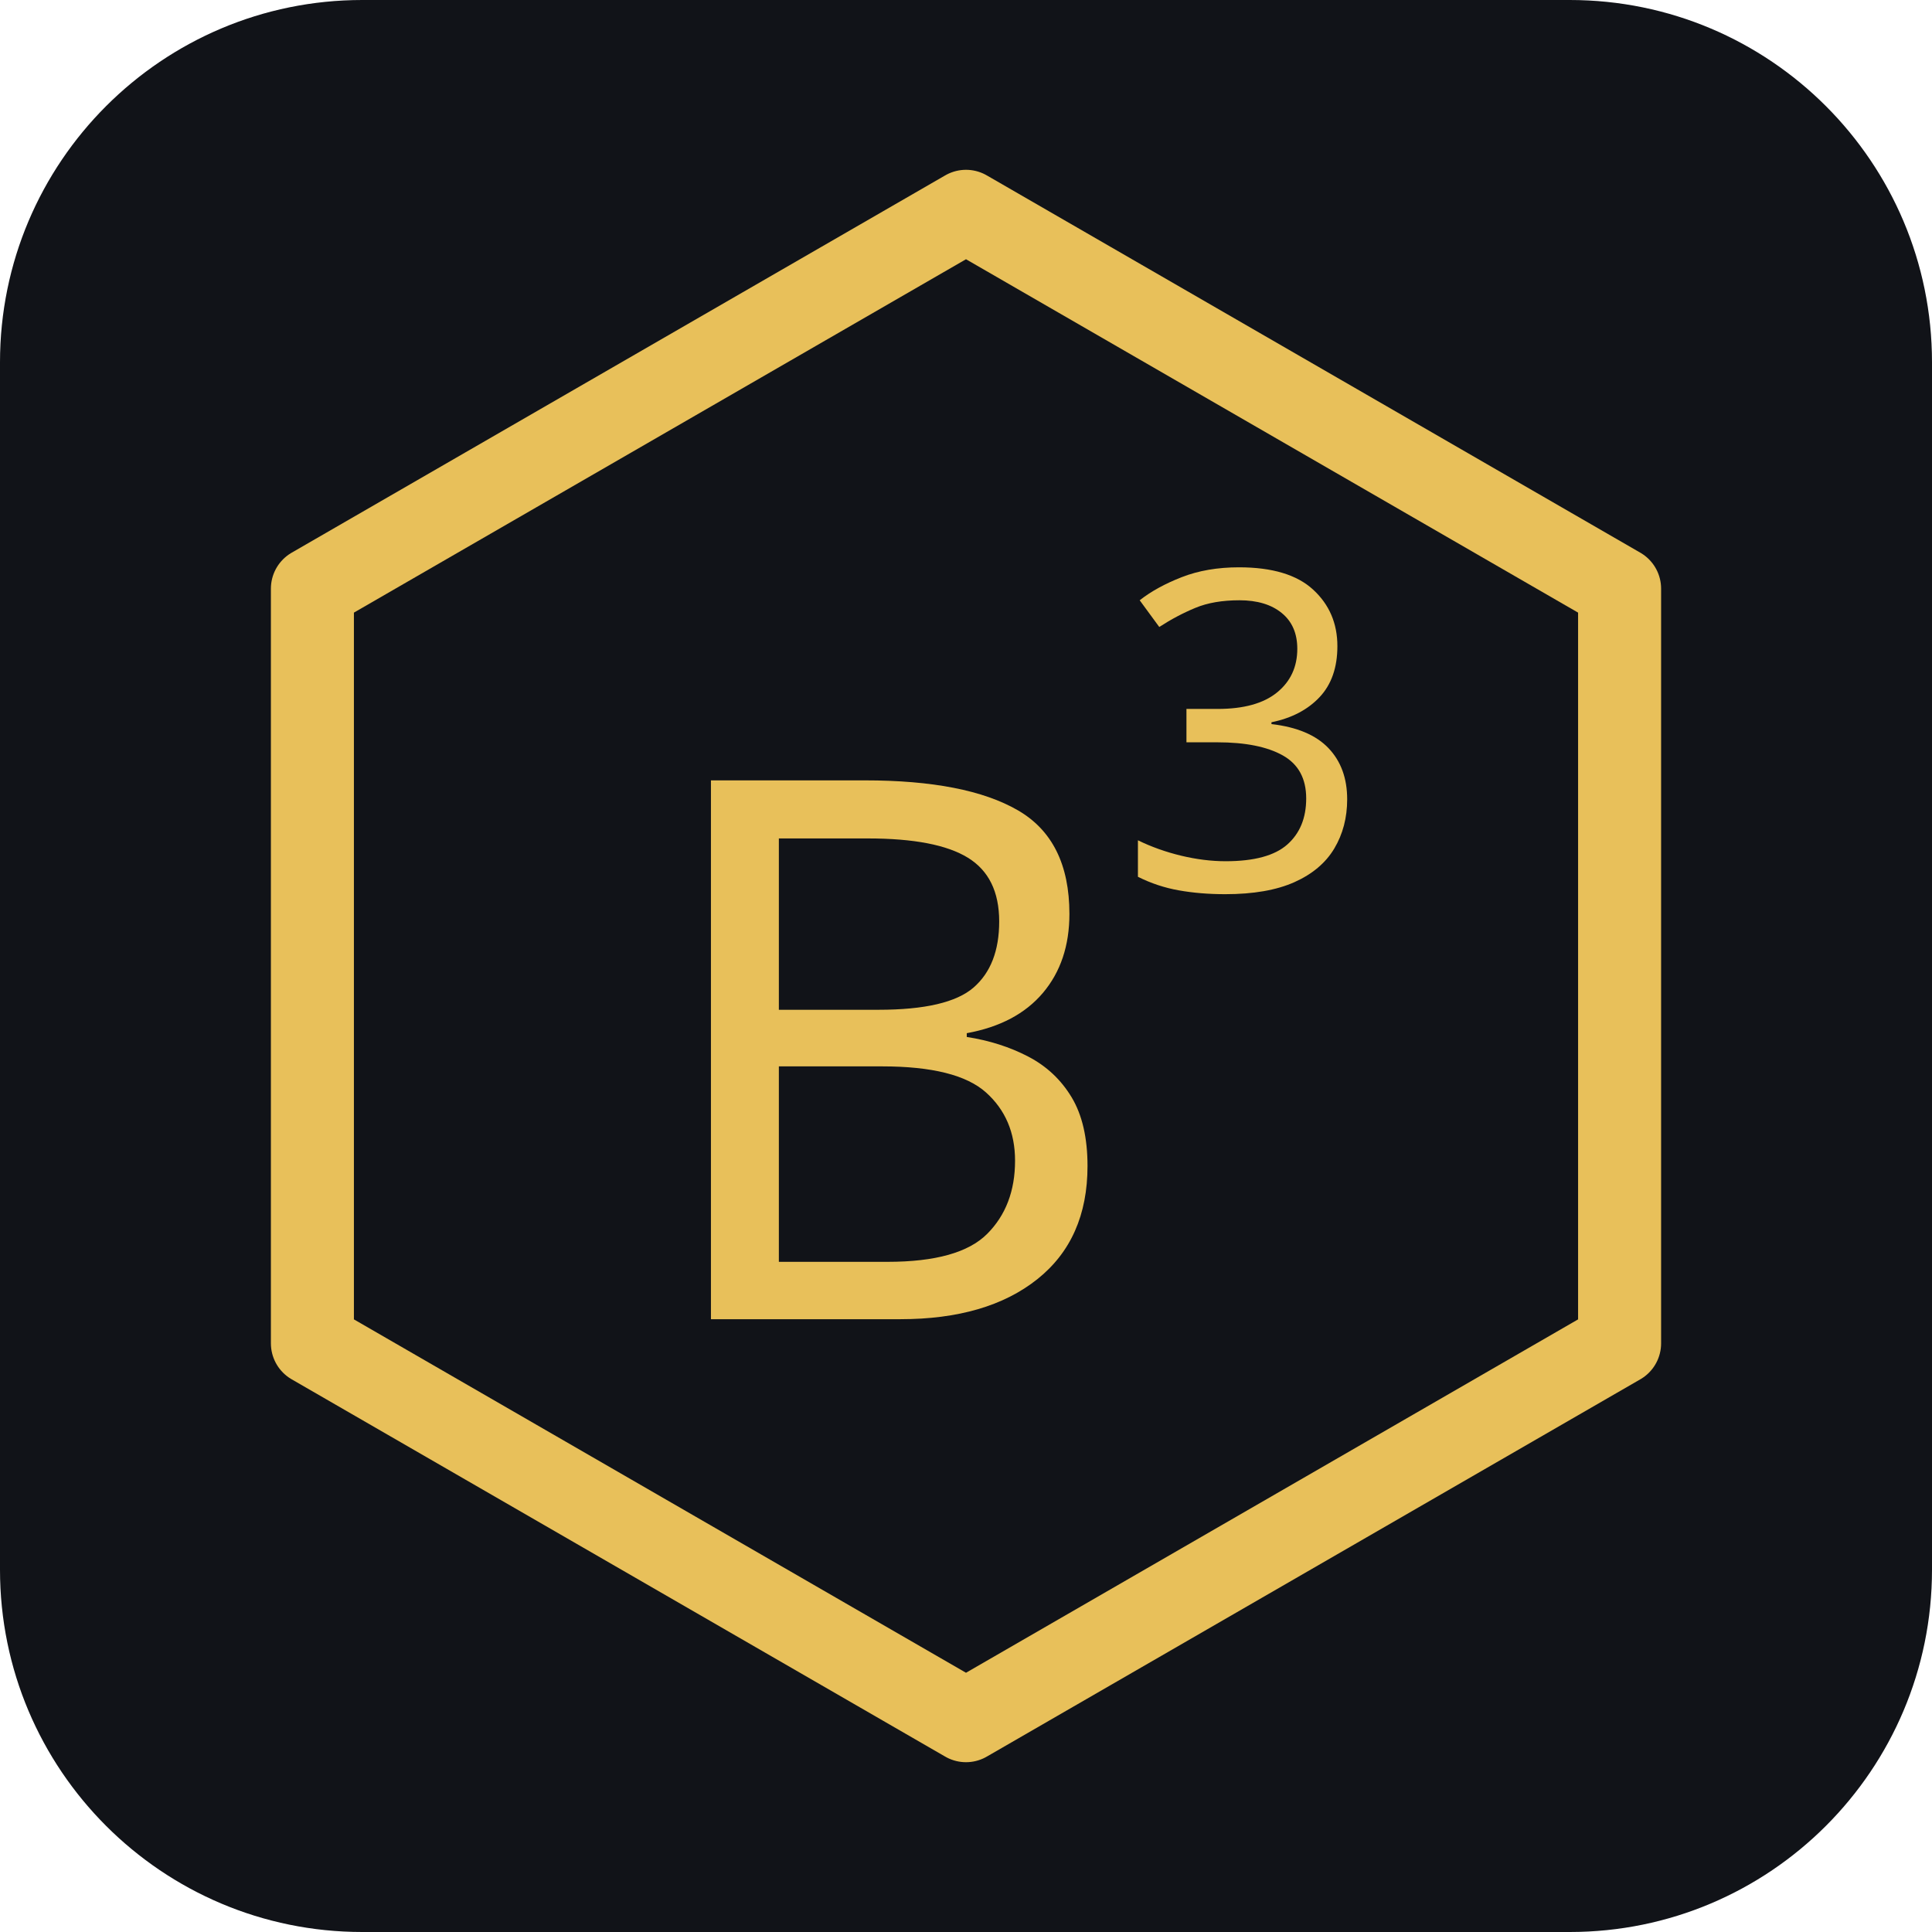
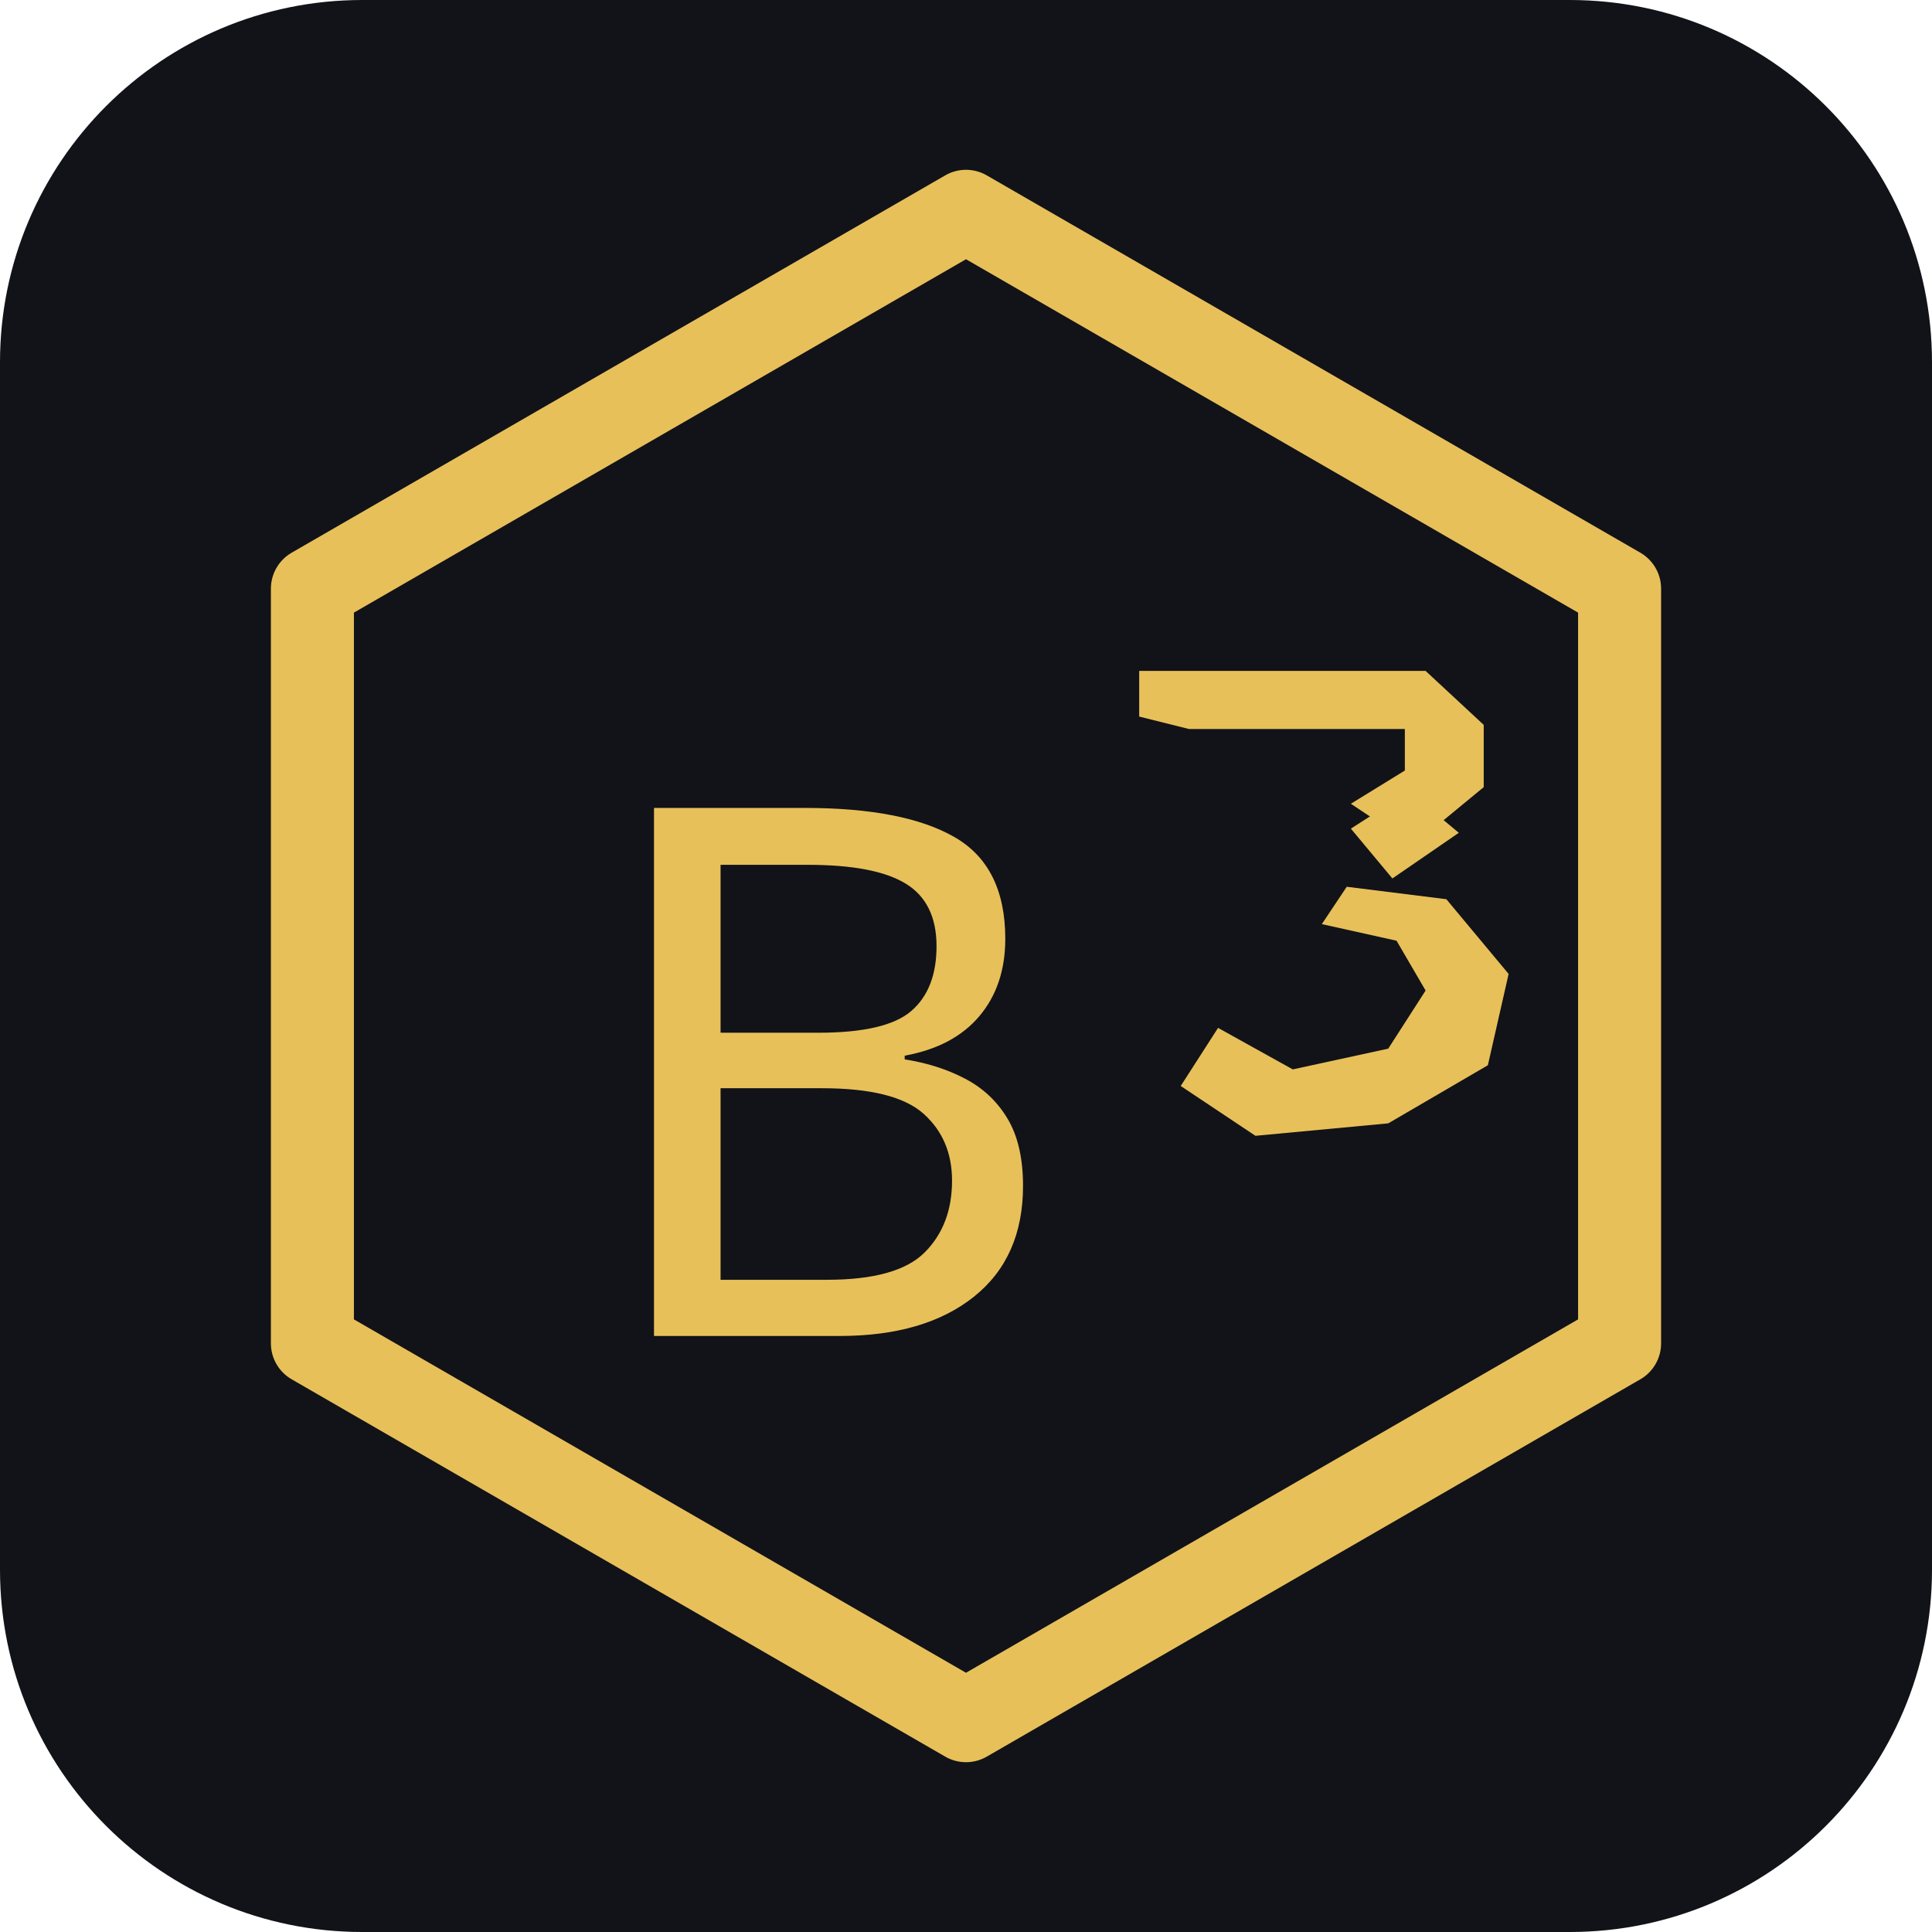
<svg xmlns="http://www.w3.org/2000/svg" viewBox="0 0 512 512">
  <rect width="512" height="512" rx="96" fill="#111318" />
  <path d="M256.00,56.00 L82.79,156.00 L82.79,356.00 L256.00,456.00 L429.21,356.00 L429.21,156.00 Z" fill="none" stroke="#E8C05A" stroke-width="22" stroke-linejoin="round" />
-   <text x="234" y="272" font-family="DIN Alternate, Avenir Next, sans-serif" font-weight="500" font-size="200" fill="#E8C05A" text-anchor="middle" dominant-baseline="central">B</text>
-   <text x="330" y="190" font-family="DIN Alternate, Avenir Next, sans-serif" font-weight="500" font-size="118" fill="#E8C05A" text-anchor="middle" dominant-baseline="central">3</text>
+   <text x="218" y="278" font-family="DIN Alternate, Avenir Next, sans-serif" font-weight="500" font-size="196" fill="#E8C05A" text-anchor="middle" dominant-baseline="central">B</text>
+   <g transform="translate(292,158) scale(0.55)">
+     <g>
+       <path d="M18,36 L156,36 L184,62 L184,92 L150,120 L120,100 L146,84 L146,64 L42,64 L18,58 Z" fill="#E8C05A" />
+       <path d="M120,112 L148,94 L172,114 L140,136 Z" fill="#E8C05A" />
+       <path d="M118,140 L166,146 L196,182 L186,226 L138,254 L74,260 L38,236 L56,208 L92,228 L138,218 L156,190 L142,166 L106,158 Z" fill="#E8C05A" />
+     </g>
+   </g>
</svg>
